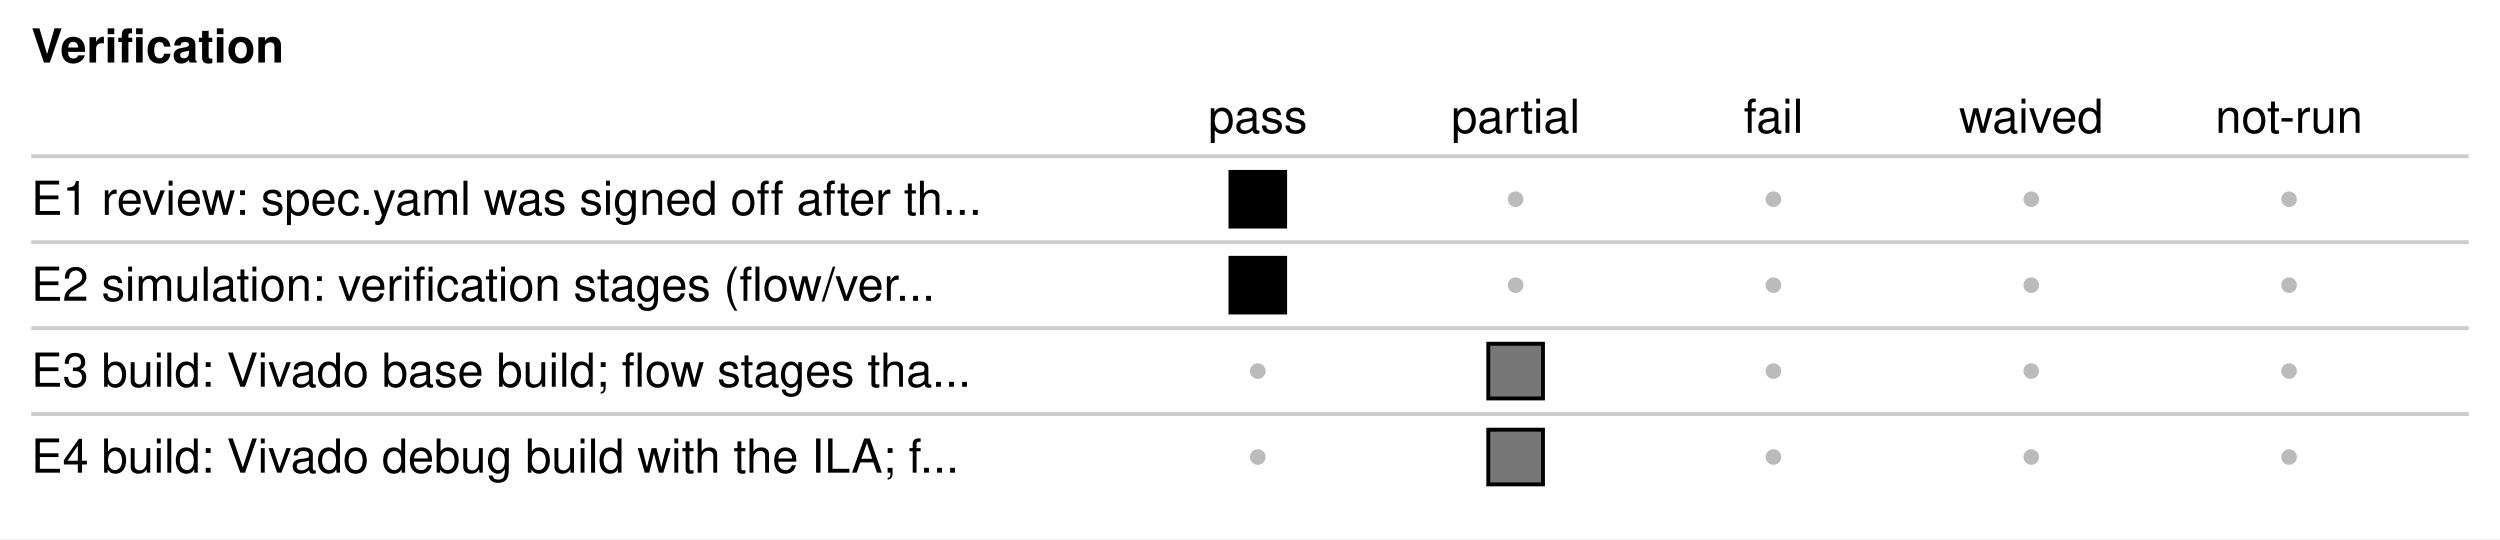
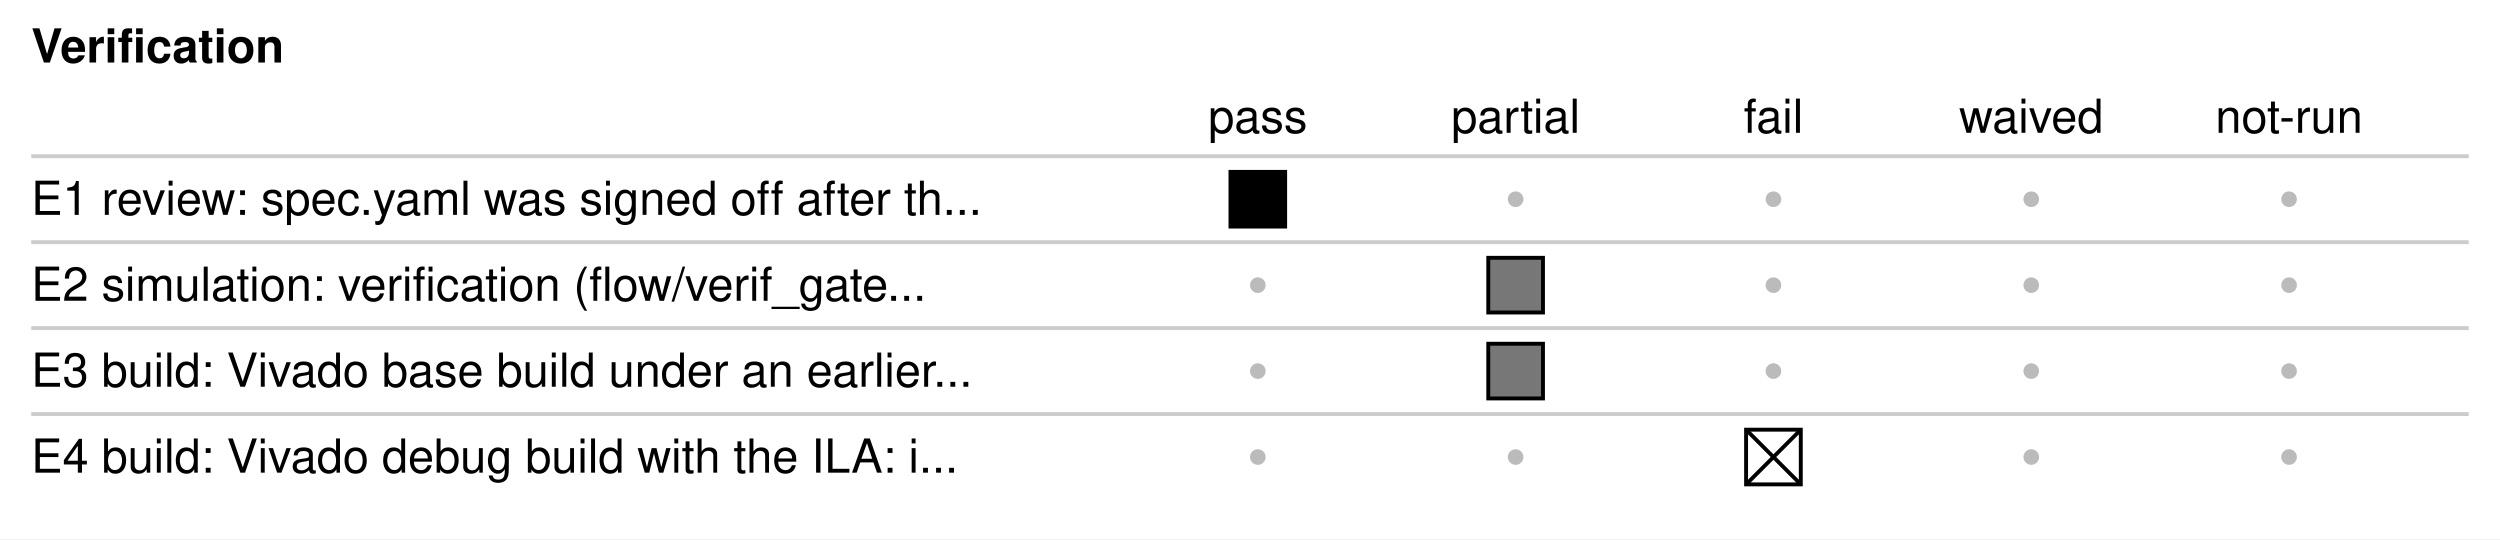
<svg xmlns="http://www.w3.org/2000/svg" width="640" height="138" viewBox="0 0 640 138" font-family="Helvetica, Arial, sans-serif" font-size="12" role="img" aria-label="Verification matrix">
  <rect width="640" height="138" fill="#fff" />
  <text x="8" y="16" font-weight="bold">Verification</text>
  <text x="322" y="34" text-anchor="middle">pass</text>
  <text x="388" y="34" text-anchor="middle">partial</text>
  <text x="454" y="34" text-anchor="middle">fail</text>
  <text x="520" y="34" text-anchor="middle">waived</text>
  <text x="586" y="34" text-anchor="middle">not-run</text>
  <line x1="8" y1="40" x2="632" y2="40" stroke="#ccc" />
  <text x="8" y="55">E1 review: spec.yaml was signed off after th...</text>
  <rect x="315" y="44" width="14" height="14" fill="#000" stroke="#000" />
  <circle cx="388" cy="51" r="2" fill="#bbb" />
  <circle cx="454" cy="51" r="2" fill="#bbb" />
  <circle cx="520" cy="51" r="2" fill="#bbb" />
  <circle cx="586" cy="51" r="2" fill="#bbb" />
  <line x1="8" y1="62" x2="632" y2="62" stroke="#ccc" />
-   <text x="8" y="77">E2 simulation: verification stages (flow/ver...</text>
-   <rect x="315" y="66" width="14" height="14" fill="#000" stroke="#000" />
-   <circle cx="388" cy="73" r="2" fill="#bbb" />
+   <text x="8" y="77">E2 simulation: verification (flow/verif_gate...</text>
+   <circle cx="322" cy="73" r="2" fill="#bbb" />
+   <rect x="381" y="66" width="14" height="14" fill="#777" stroke="#000" />
  <circle cx="454" cy="73" r="2" fill="#bbb" />
  <circle cx="520" cy="73" r="2" fill="#bbb" />
  <circle cx="586" cy="73" r="2" fill="#bbb" />
  <line x1="8" y1="84" x2="632" y2="84" stroke="#ccc" />
-   <text x="8" y="99">E3 build: Vivado base build; flow stages tha...</text>
+   <text x="8" y="99">E3 build: Vivado base build under an earlier...</text>
  <circle cx="322" cy="95" r="2" fill="#bbb" />
  <rect x="381" y="88" width="14" height="14" fill="#777" stroke="#000" />
  <circle cx="454" cy="95" r="2" fill="#bbb" />
  <circle cx="520" cy="95" r="2" fill="#bbb" />
  <circle cx="586" cy="95" r="2" fill="#bbb" />
  <line x1="8" y1="106" x2="632" y2="106" stroke="#ccc" />
-   <text x="8" y="121">E4 build: Vivado debug build with the ILA; f...</text>
+   <text x="8" y="121">E4 build: Vivado debug build with the ILA: i...</text>
  <circle cx="322" cy="117" r="2" fill="#bbb" />
-   <rect x="381" y="110" width="14" height="14" fill="#777" stroke="#000" />
-   <circle cx="454" cy="117" r="2" fill="#bbb" />
+   <circle cx="388" cy="117" r="2" fill="#bbb" />
+   <rect x="447" y="110" width="14" height="14" fill="#fff" stroke="#000" />
+   <path d="M447 110 l14 14 M461 110 l-14 14" stroke="#000" />
  <circle cx="520" cy="117" r="2" fill="#bbb" />
  <circle cx="586" cy="117" r="2" fill="#bbb" />
</svg>
